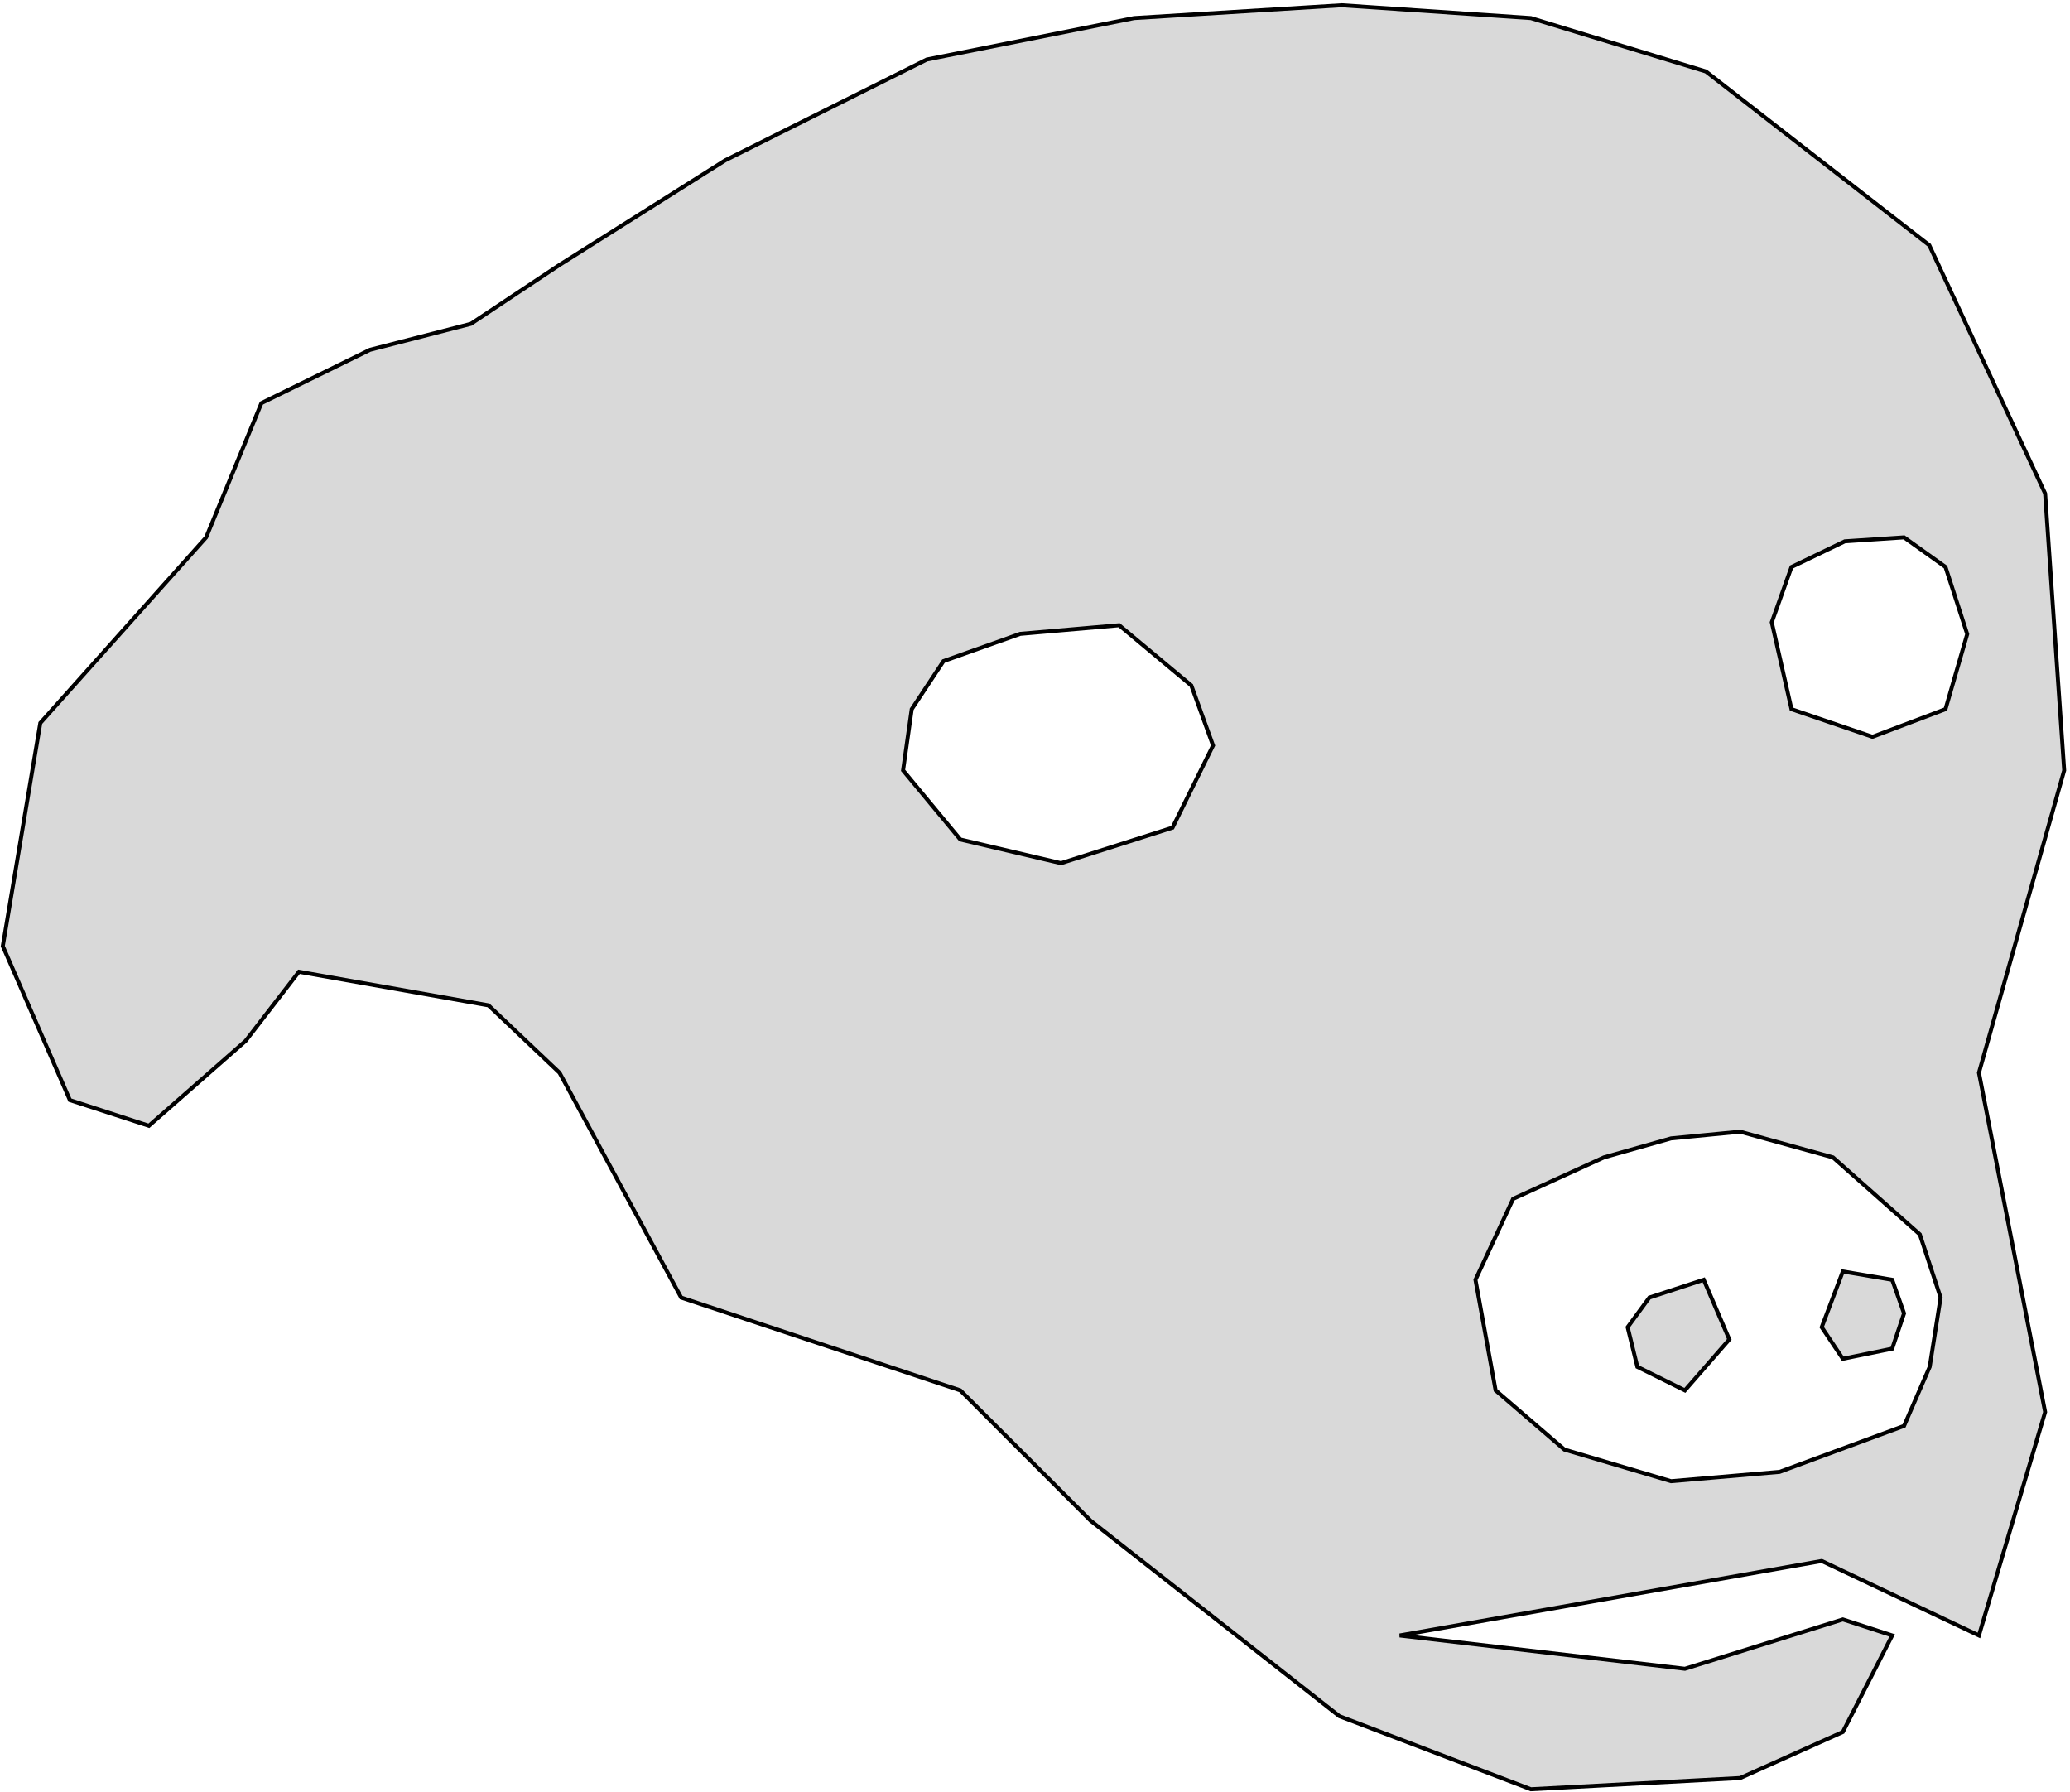
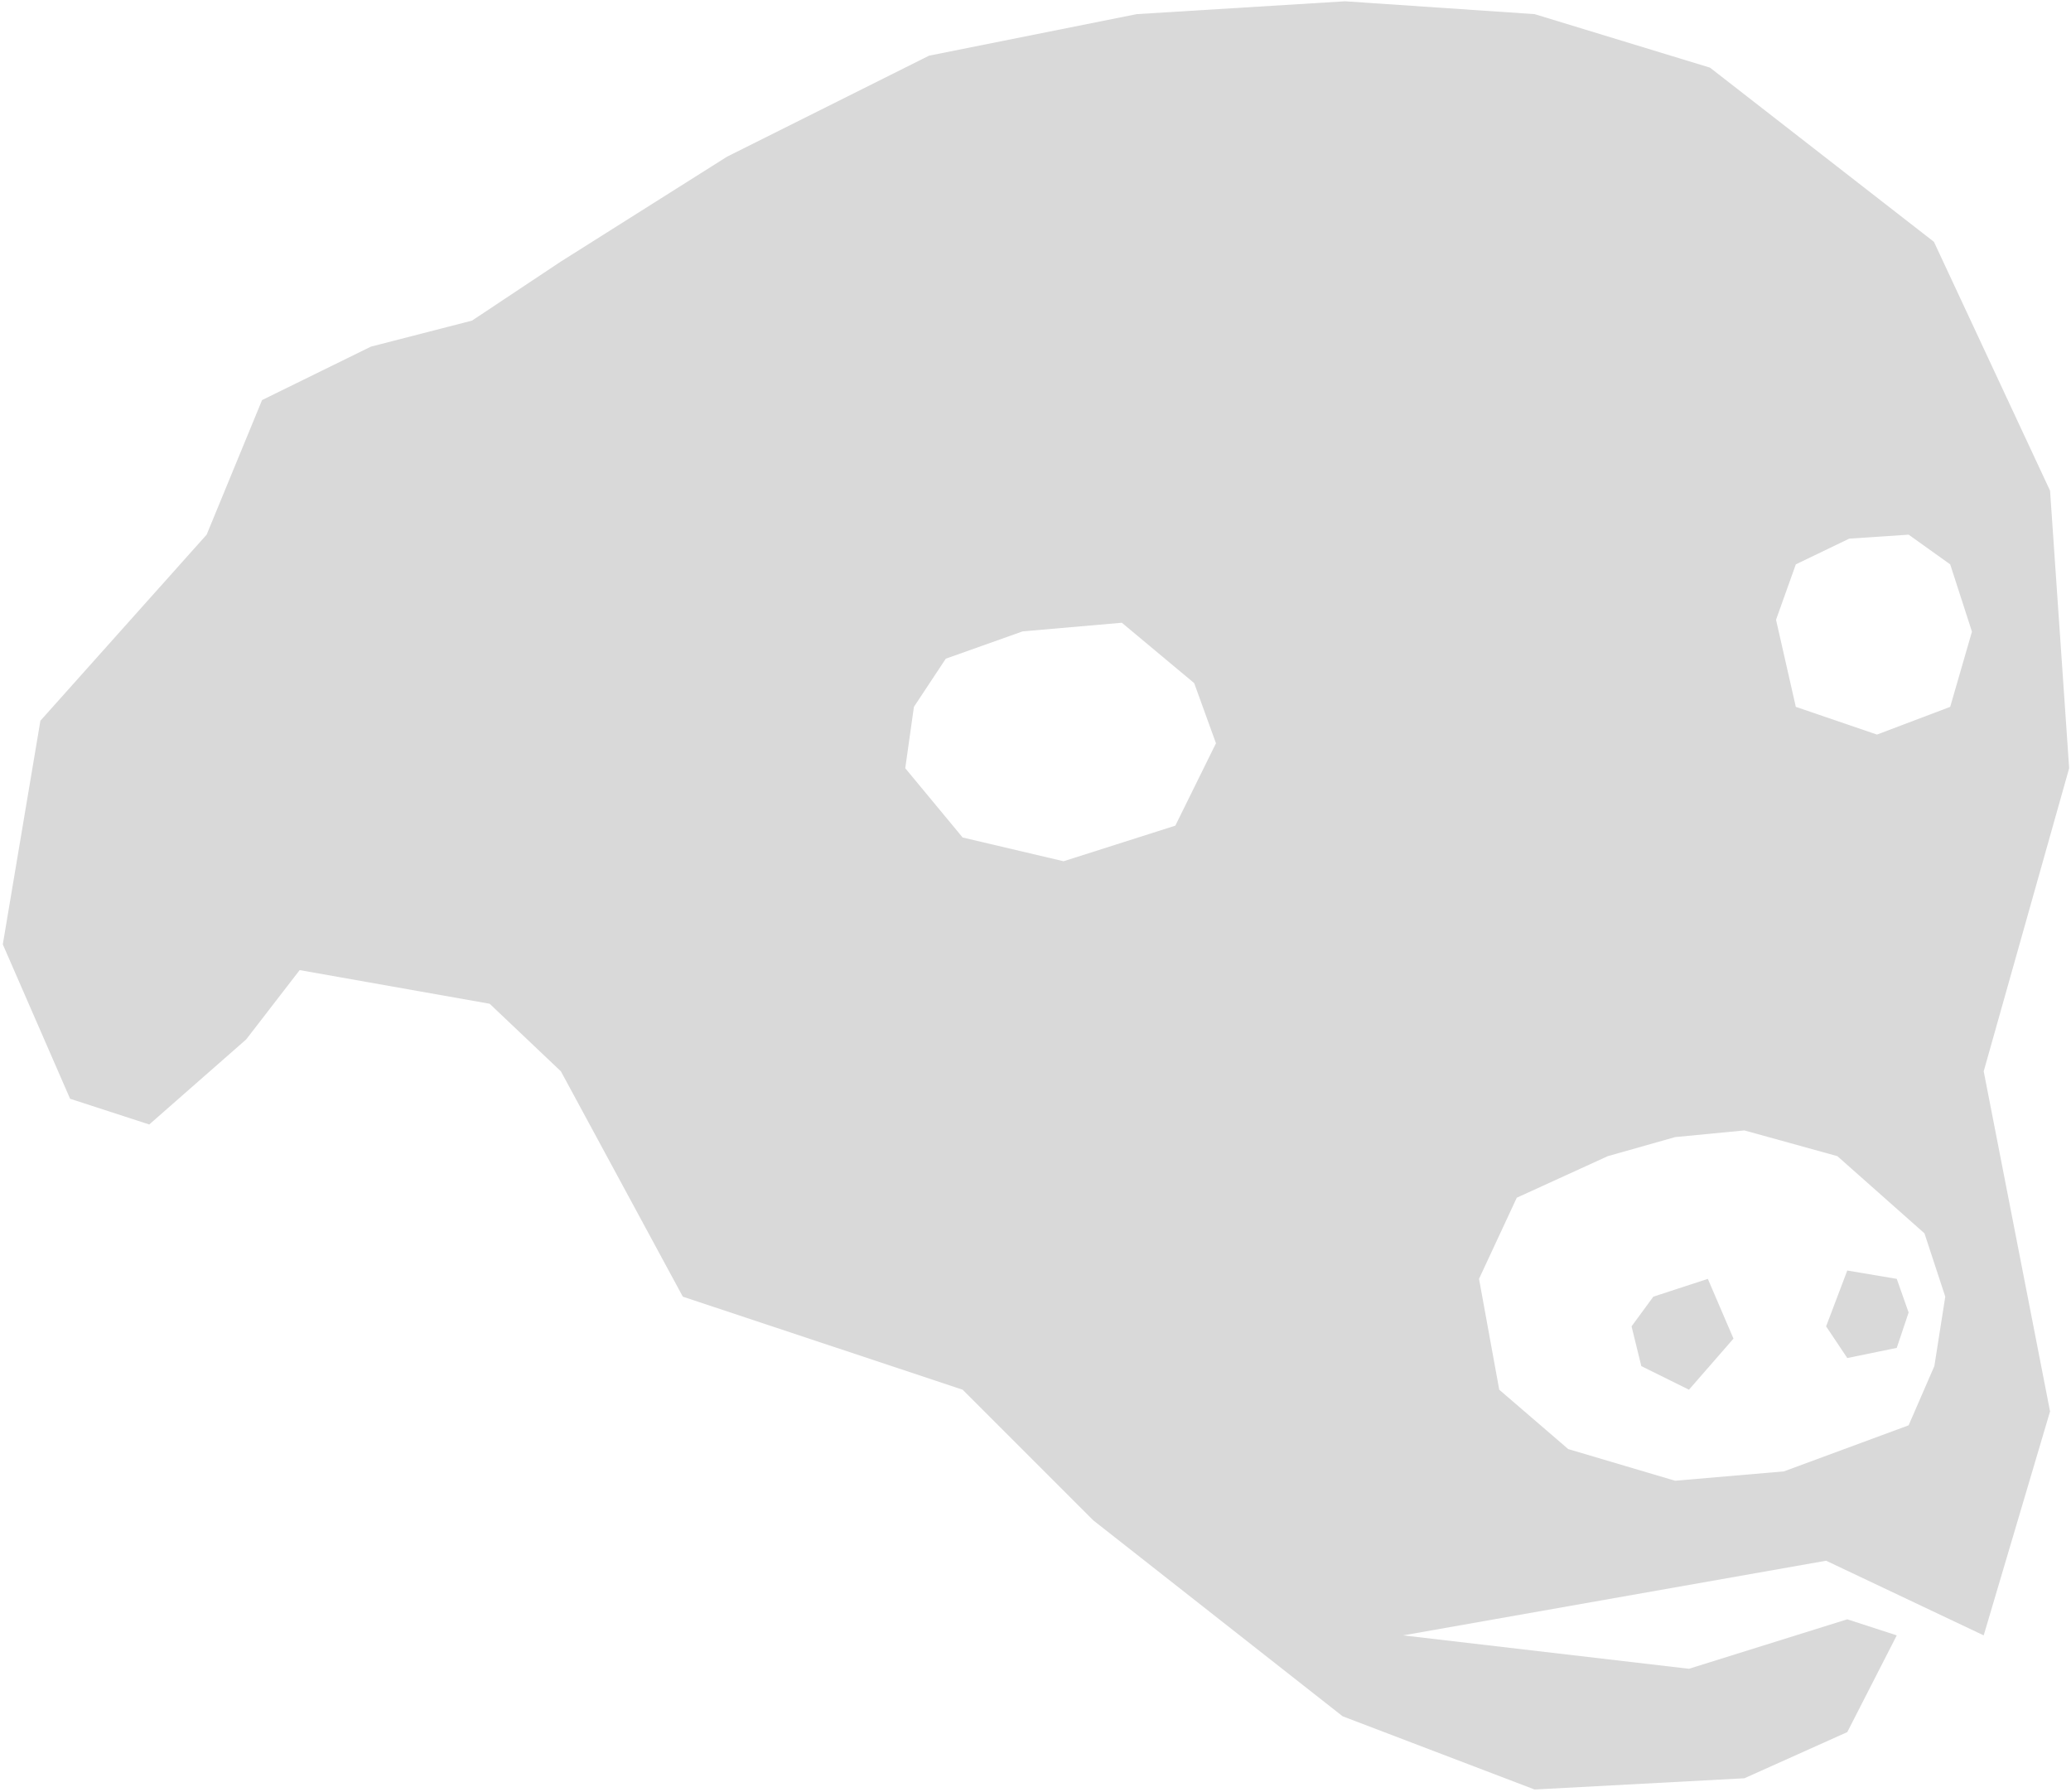
- <svg xmlns="http://www.w3.org/2000/svg" width="520" height="450" viewBox="0 0 520 450" fill="none">
-   <path fill-rule="evenodd" clip-rule="evenodd" d="M337.076 1.322L384.573 4.54L428.532 17.951L484.652 61.6L513.751 123.955L518.538 193.5L497.123 269.452L513.751 354.672L497.123 410.792L457.631 392.085L351.626 410.792L423.258 419.161L462.934 406.762L475.333 410.792L462.934 435.031L437.145 446.6L384.573 449.414L336.465 431.064L273.974 381.964L241.241 349.231L171.12 325.921L140.562 269.452L122.707 252.519L75.095 244.088L61.705 261.446L37.403 282.772L17.564 276.325L0.702 237.64L10.125 181.597L51.785 134.977L65.672 101.252L92.95 87.861L118.29 81.338L140.562 66.535L182.222 40.249L232.81 14.955L284.886 4.54L337.076 1.322ZM241.241 210.859L226.858 193.5L229.033 178.125L237.015 166.055L256.281 159.21L281.14 157.048L299.268 172.174L304.727 187.249L294.542 207.892L266.535 216.81L241.241 210.859ZM450.039 142.416L445.08 156.303L450.039 178.125L470.374 185.069L488.724 178.125L494.18 159.279L488.724 142.416L478.309 134.977L463.43 135.969L450.039 142.416ZM380.109 301.123L370.649 321.457L375.713 349.231L393.004 364.11L419.786 372.045L447.047 369.701L478.309 358.158L484.756 343.316L487.492 325.921L482.277 310.05L460.455 290.708L437.145 284.26L419.786 285.937L402.923 290.708L380.109 301.123Z" fill="#D9D9D9" />
-   <path d="M414.331 325.921L408.875 333.36L411.319 343.316L423.258 349.231L434.416 336.43L427.99 321.457L414.331 325.921Z" fill="#D9D9D9" />
-   <path d="M462.934 319.368L457.631 333.36L462.934 341.295L475.333 338.754L478.309 329.888L475.333 321.457L462.934 319.368Z" fill="#D9D9D9" />
-   <path fill-rule="evenodd" clip-rule="evenodd" d="M337.076 1.322L384.573 4.54L428.532 17.951L484.652 61.6L513.751 123.955L518.538 193.5L497.123 269.452L513.751 354.672L497.123 410.792L457.631 392.085L351.626 410.792L423.258 419.161L462.934 406.762L475.333 410.792L462.934 435.031L437.145 446.6L384.573 449.414L336.465 431.064L273.974 381.964L241.241 349.231L171.12 325.921L140.562 269.452L122.707 252.519L75.095 244.088L61.705 261.446L37.403 282.772L17.564 276.325L0.702 237.64L10.125 181.597L51.785 134.977L65.672 101.252L92.95 87.861L118.29 81.338L140.562 66.535L182.222 40.249L232.81 14.955L284.886 4.54L337.076 1.322ZM241.241 210.859L226.858 193.5L229.033 178.125L237.015 166.055L256.281 159.21L281.14 157.048L299.268 172.174L304.727 187.249L294.542 207.892L266.535 216.81L241.241 210.859ZM450.039 142.416L445.08 156.303L450.039 178.125L470.374 185.069L488.724 178.125L494.18 159.279L488.724 142.416L478.309 134.977L463.43 135.969L450.039 142.416ZM380.109 301.123L370.649 321.457L375.713 349.231L393.004 364.11L419.786 372.045L447.047 369.701L478.309 358.158L484.756 343.316L487.492 325.921L482.277 310.05L460.455 290.708L437.145 284.26L419.786 285.937L402.923 290.708L380.109 301.123Z" stroke="black" />
-   <path d="M414.331 325.921L408.875 333.36L411.319 343.316L423.258 349.231L434.416 336.43L427.99 321.457L414.331 325.921Z" stroke="black" />
-   <path d="M462.934 319.368L457.631 333.36L462.934 341.295L475.333 338.754L478.309 329.888L475.333 321.457L462.934 319.368Z" stroke="black" />
+ <svg xmlns="http://www.w3.org/2000/svg" width="519" height="449" viewBox="0 0 519 449" fill="none">
+   <path fill-rule="evenodd" clip-rule="evenodd" d="M337.076 0.323L384.573 3.54L428.532 16.951L484.652 60.6L513.751 122.955L518.538 192.5L497.123 268.452L513.751 353.672L497.123 409.792L457.631 391.085L351.626 409.792L423.258 418.161L462.934 405.762L475.333 409.792L462.934 434.031L437.145 445.6L384.573 448.414L336.465 430.064L273.974 380.964L241.241 348.231L171.12 324.921L140.562 268.452L122.707 251.519L75.095 243.088L61.705 260.446L37.403 281.772L17.564 275.325L0.702 236.64L10.125 180.597L51.785 133.977L65.672 100.252L92.95 86.861L118.29 80.338L140.562 65.535L182.222 39.249L232.81 13.955L284.886 3.54L337.076 0.323ZM241.241 209.859L226.858 192.5L229.033 177.125L237.015 165.055L256.281 158.21L281.14 156.048L299.268 171.174L304.727 186.249L294.542 206.892L266.535 215.81L241.241 209.859ZM450.039 141.416L445.08 155.303L450.039 177.125L470.374 184.069L488.724 177.125L494.18 158.279L488.724 141.416L478.309 133.977L463.43 134.969L450.039 141.416ZM380.109 300.123L370.649 320.457L375.713 348.231L393.004 363.11L419.786 371.045L447.047 368.701L478.309 357.158L484.756 342.316L487.492 324.921L482.277 309.05L460.455 289.708L437.145 283.26L419.786 284.937L402.923 289.708L380.109 300.123Z" fill="#D9D9D9" />
+   <path d="M414.331 324.921L408.875 332.36L411.319 342.316L423.258 348.231L434.416 335.43L427.99 320.457L414.331 324.921ZM462.934 318.368L457.631 332.36L462.934 340.295L475.333 337.754L478.309 328.888L475.333 320.457L462.934 318.368Z" fill="#D9D9D9" />
</svg>
